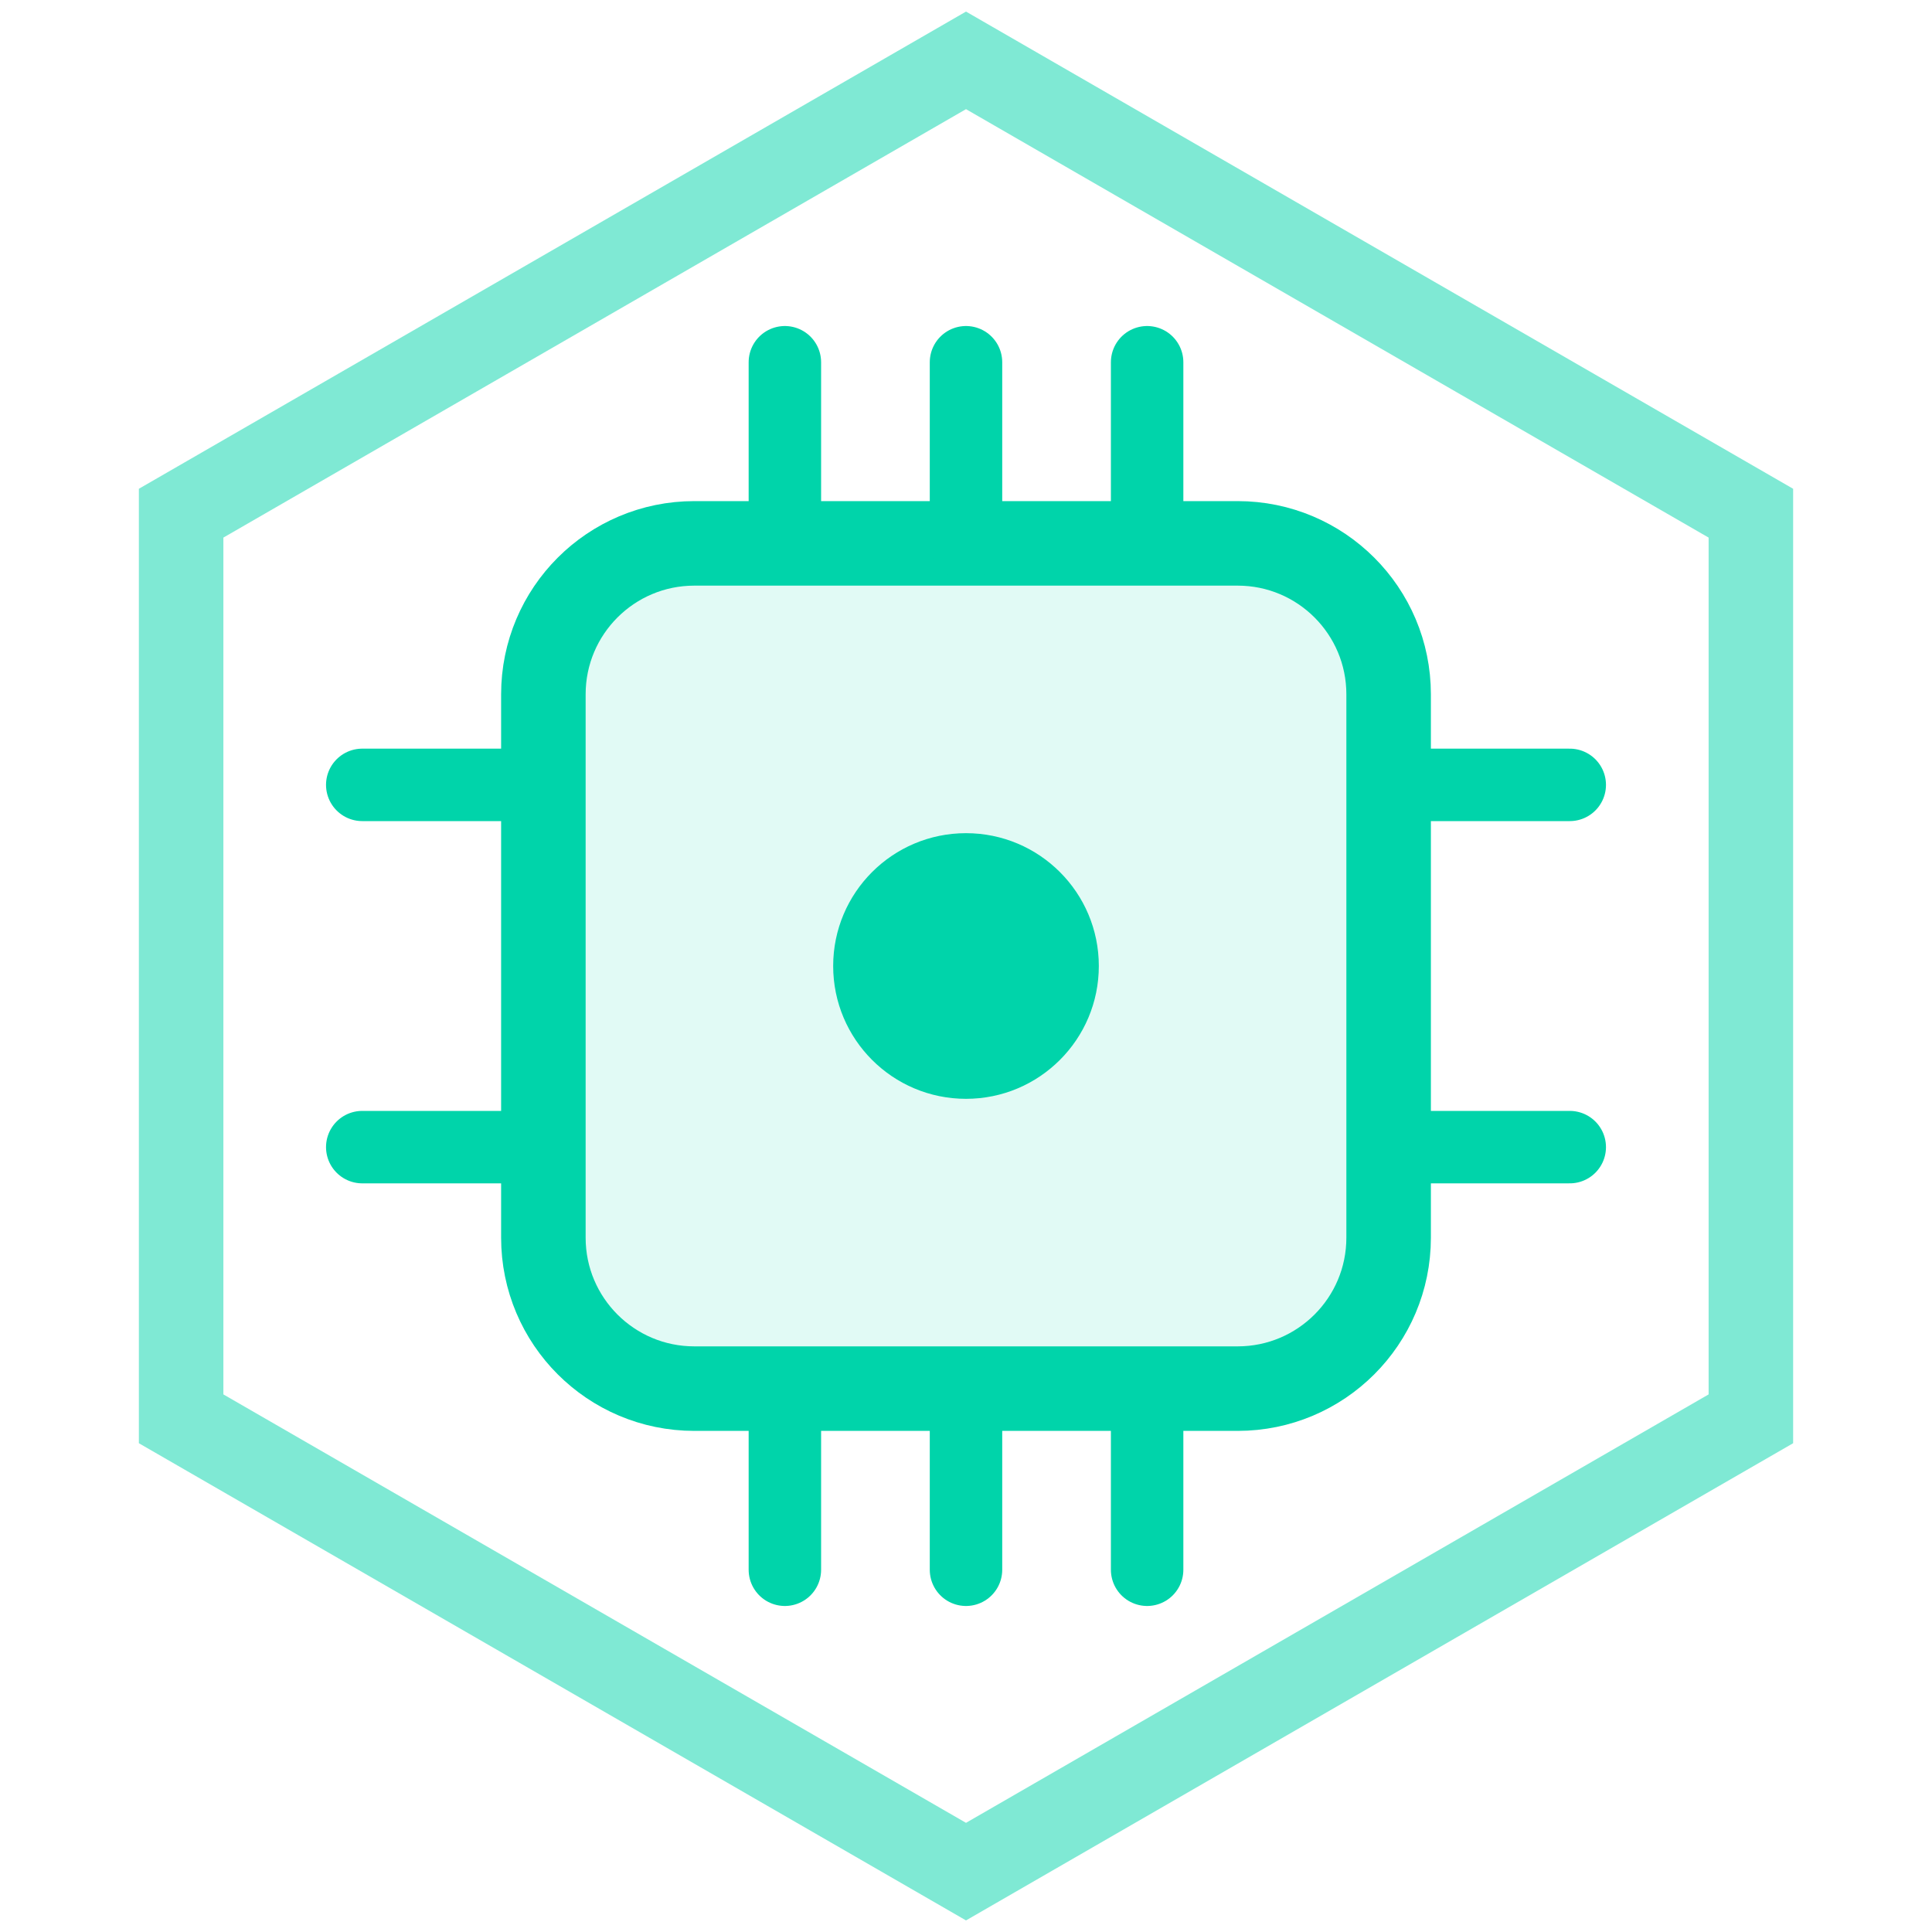
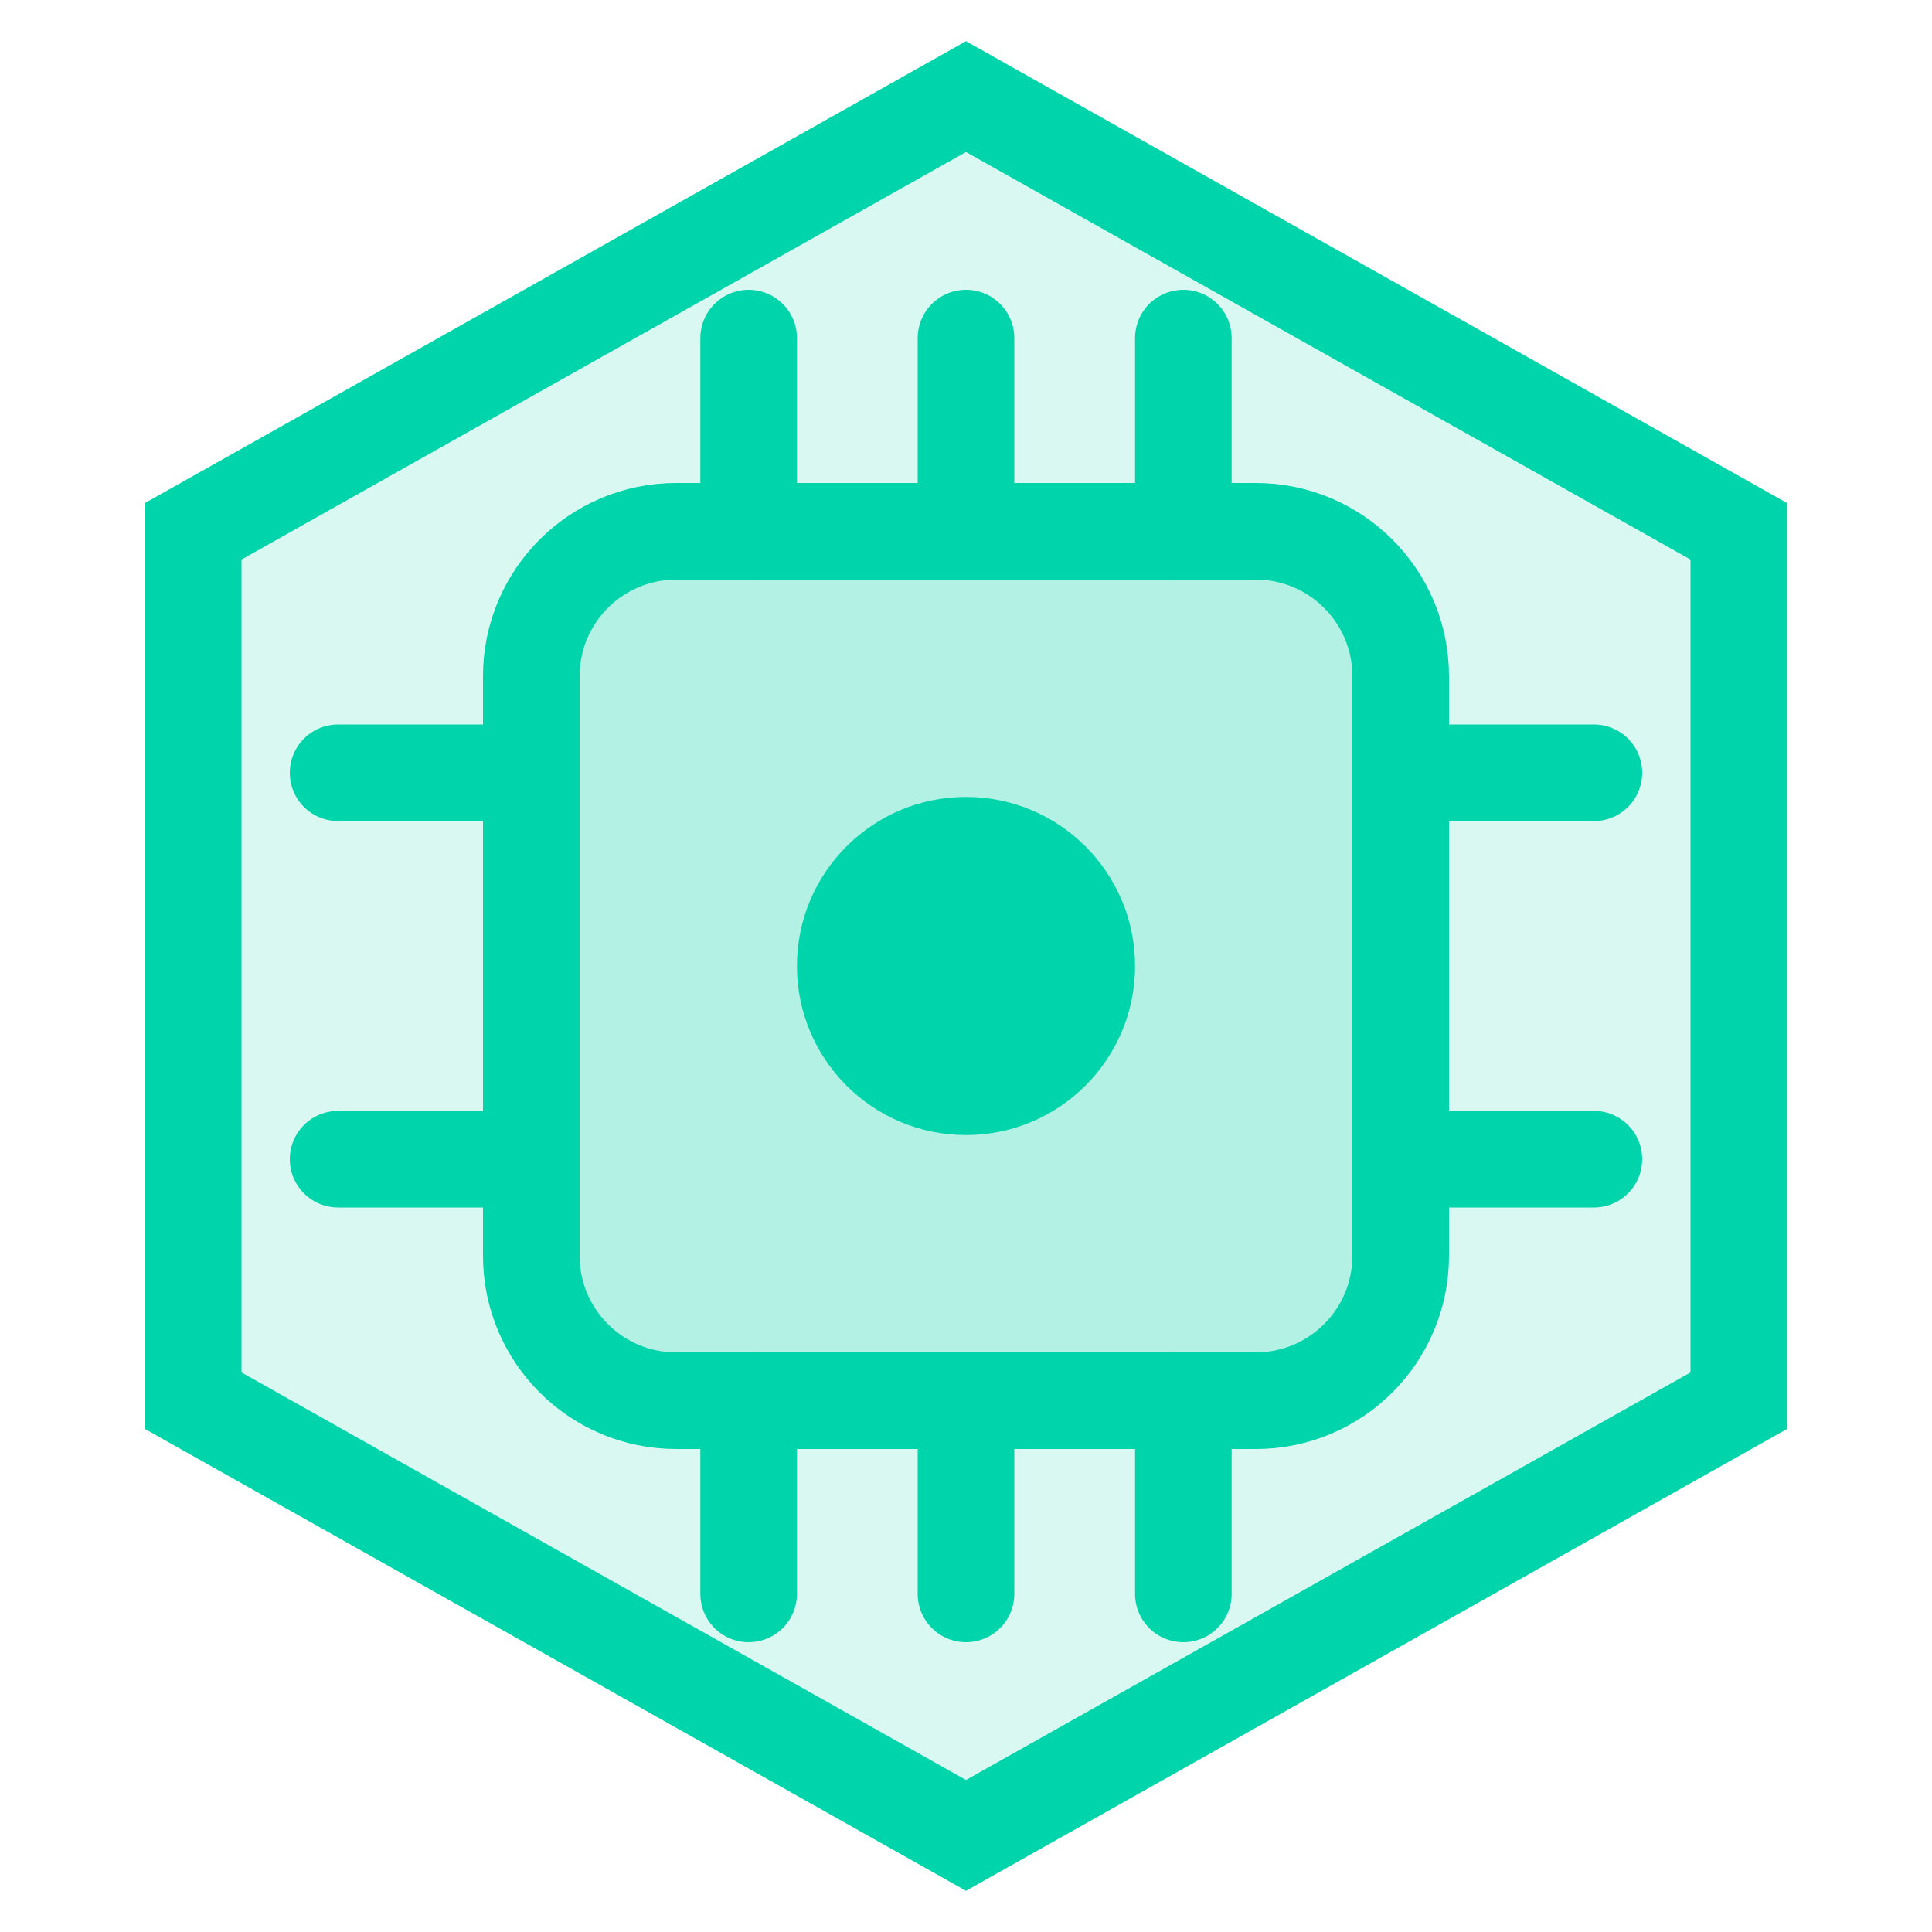
- <svg xmlns="http://www.w3.org/2000/svg" viewBox="0 0 32 32" fill="none" aria-hidden="true">
-   <polygon points="16,1 29,8.5 29,23.5 16,31 3,23.5 3,8.5" fill="none" stroke="#00d4aa" stroke-width="1.4" opacity="0.5" />
-   <rect x="9" y="9" width="14" height="14" rx="2.5" fill="#00d4aa" opacity="0.12" />
-   <rect x="9" y="9" width="14" height="14" rx="2.5" fill="none" stroke="#00d4aa" stroke-width="1.4" />
-   <line x1="13" y1="9" x2="13" y2="6" stroke="#00d4aa" stroke-width="1.2" stroke-linecap="round" />
-   <line x1="16" y1="9" x2="16" y2="6" stroke="#00d4aa" stroke-width="1.2" stroke-linecap="round" />
-   <line x1="19" y1="9" x2="19" y2="6" stroke="#00d4aa" stroke-width="1.2" stroke-linecap="round" />
-   <line x1="13" y1="23" x2="13" y2="26" stroke="#00d4aa" stroke-width="1.2" stroke-linecap="round" />
-   <line x1="16" y1="23" x2="16" y2="26" stroke="#00d4aa" stroke-width="1.2" stroke-linecap="round" />
-   <line x1="19" y1="23" x2="19" y2="26" stroke="#00d4aa" stroke-width="1.2" stroke-linecap="round" />
-   <line x1="9" y1="13" x2="6" y2="13" stroke="#00d4aa" stroke-width="1.2" stroke-linecap="round" />
-   <line x1="9" y1="19" x2="6" y2="19" stroke="#00d4aa" stroke-width="1.2" stroke-linecap="round" />
-   <line x1="23" y1="13" x2="26" y2="13" stroke="#00d4aa" stroke-width="1.2" stroke-linecap="round" />
-   <line x1="23" y1="19" x2="26" y2="19" stroke="#00d4aa" stroke-width="1.2" stroke-linecap="round" />
-   <circle cx="16" cy="16" r="2.2" fill="#00d4aa" />
+ <svg xmlns="http://www.w3.org/2000/svg" viewBox="0 0 40 40" fill="none" aria-hidden="true">
+   <polygon points="20,2 36,11 36,29 20,38 4,29 4,11" fill="rgba(0,212,170,0.15)" stroke="#00d4aa" stroke-width="2" />
+   <rect x="11" y="11" width="18" height="18" rx="3" fill="rgba(0,212,170,0.18)" stroke="#00d4aa" stroke-width="2" />
+   <line x1="15.5" y1="11" x2="15.5" y2="7" stroke="#00d4aa" stroke-width="2" stroke-linecap="round" />
+   <line x1="20" y1="11" x2="20" y2="7" stroke="#00d4aa" stroke-width="2" stroke-linecap="round" />
+   <line x1="24.5" y1="11" x2="24.5" y2="7" stroke="#00d4aa" stroke-width="2" stroke-linecap="round" />
+   <line x1="15.5" y1="29" x2="15.5" y2="33" stroke="#00d4aa" stroke-width="2" stroke-linecap="round" />
+   <line x1="20" y1="29" x2="20" y2="33" stroke="#00d4aa" stroke-width="2" stroke-linecap="round" />
+   <line x1="24.5" y1="29" x2="24.5" y2="33" stroke="#00d4aa" stroke-width="2" stroke-linecap="round" />
+   <line x1="11" y1="16" x2="7" y2="16" stroke="#00d4aa" stroke-width="2" stroke-linecap="round" />
+   <line x1="11" y1="24" x2="7" y2="24" stroke="#00d4aa" stroke-width="2" stroke-linecap="round" />
+   <line x1="29" y1="16" x2="33" y2="16" stroke="#00d4aa" stroke-width="2" stroke-linecap="round" />
+   <line x1="29" y1="24" x2="33" y2="24" stroke="#00d4aa" stroke-width="2" stroke-linecap="round" />
+   <circle cx="20" cy="20" r="3.5" fill="#00d4aa" />
</svg>
